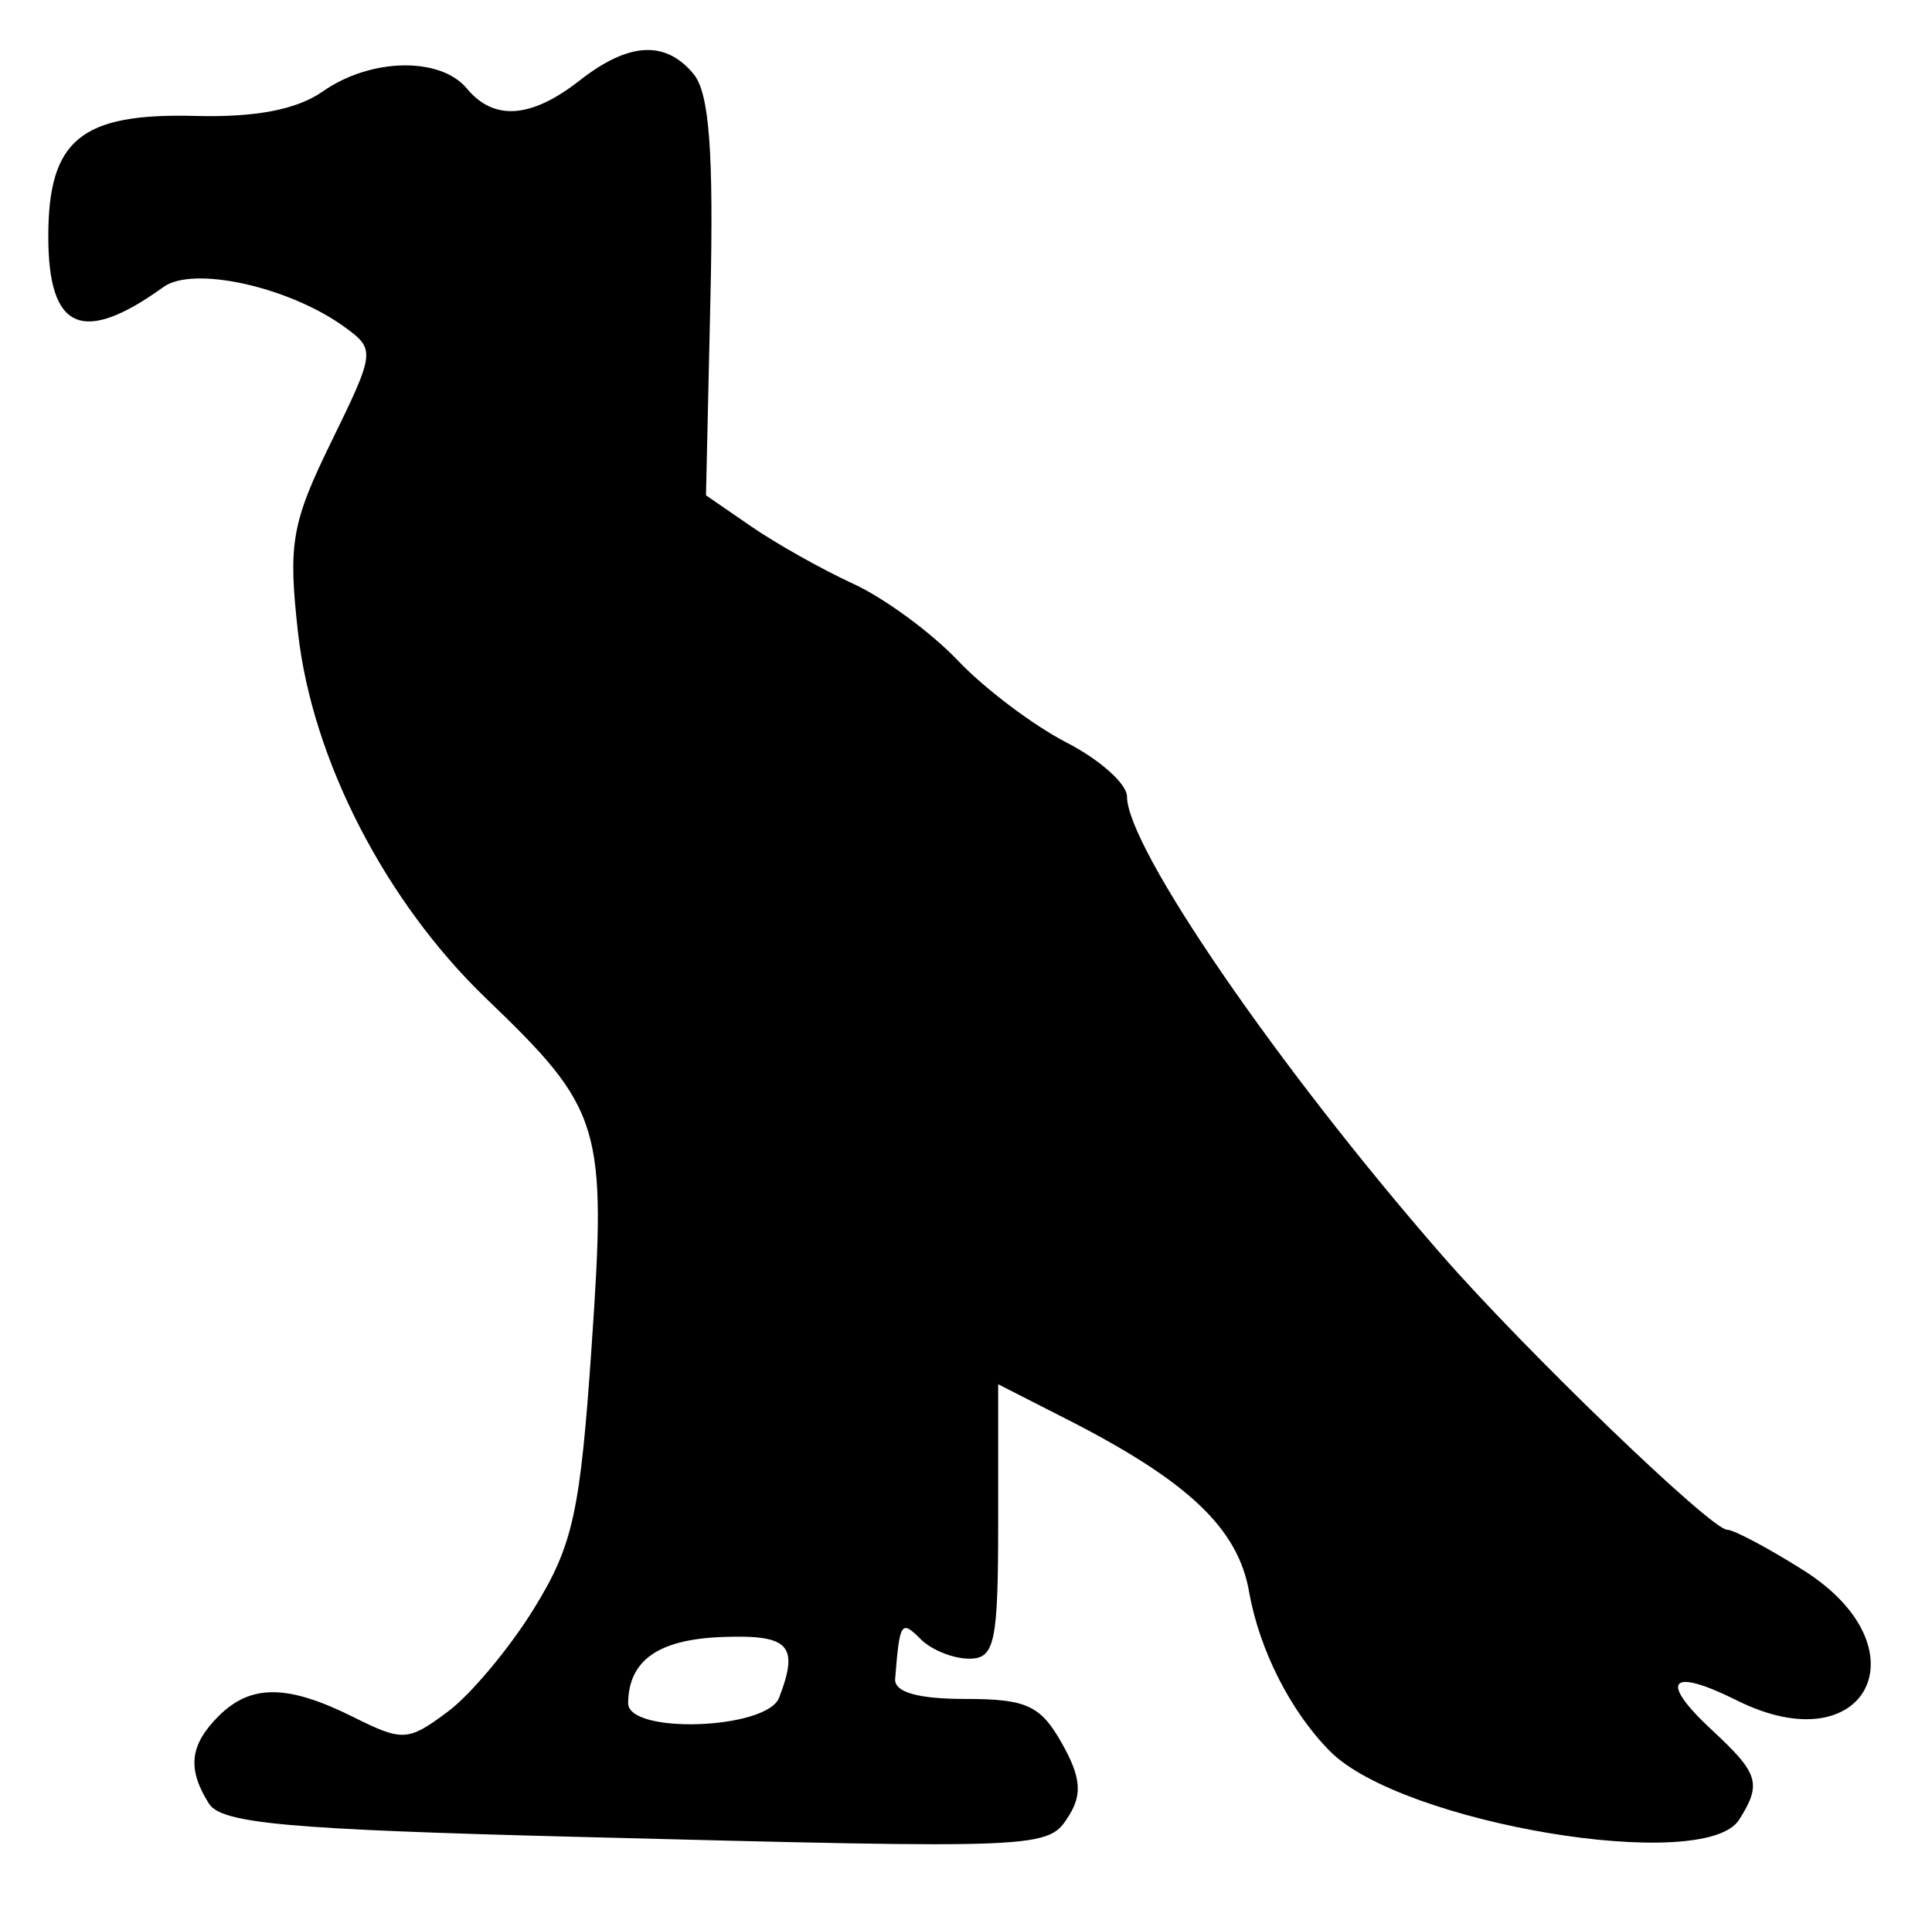
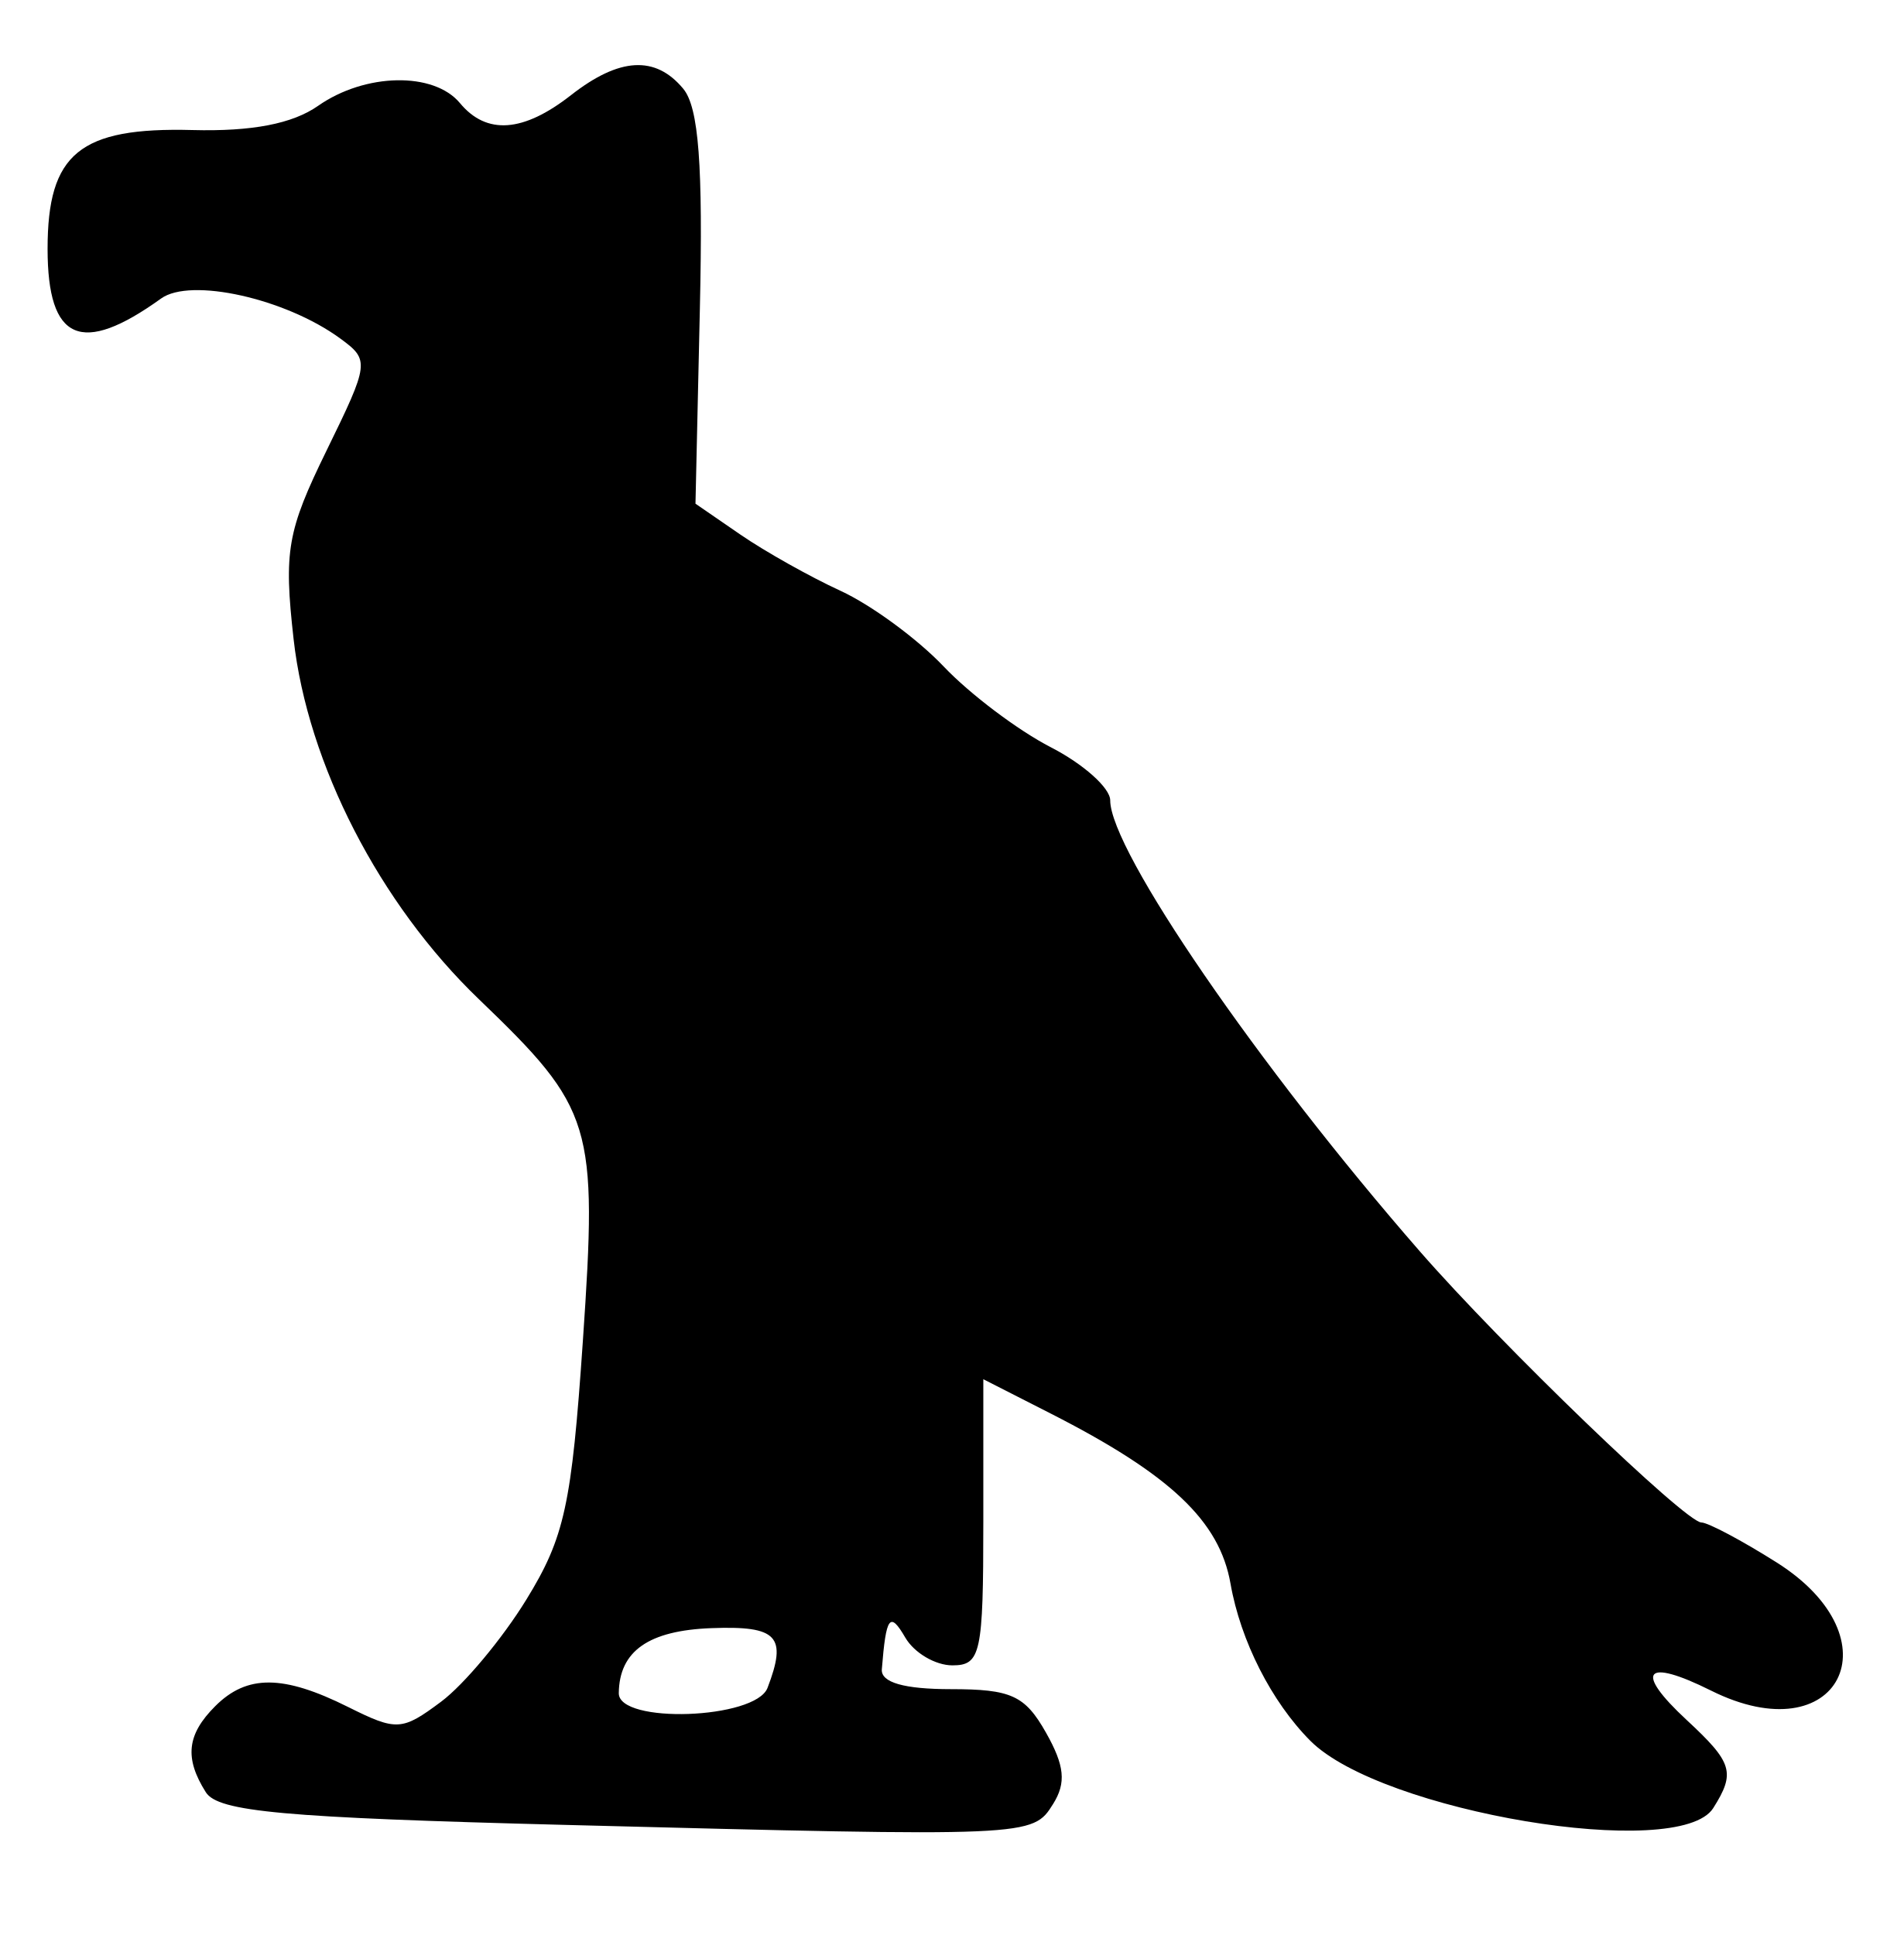
- <svg xmlns="http://www.w3.org/2000/svg" version="1.1" id="svg12" width="160" height="158.667" viewBox="0 0 160 158.667">
-   <defs id="defs16" />
-   <g id="g18">
-     <path style="fill:#000000;stroke-width:1.333" d="m 47.616,152.081 c -23.798,-0.612 -29.279,-1.109 -30.313,-2.748 -1.812,-2.872 -1.596,-4.85 0.792,-7.238 2.669,-2.669 5.716,-2.65 11.164,0.068 4.09,2.04 4.533,2.015 7.827,-0.444 1.92,-1.434 5.144,-5.295 7.163,-8.582 3.216,-5.232 3.806,-7.936 4.752,-21.752 C 50.249,93.162 49.861,91.89 40.253,82.66 31.908,74.644 25.86,62.887 24.681,52.388 c -0.831,-7.402 -0.538,-9.08 2.77,-15.841 3.604,-7.367 3.634,-7.61 1.15,-9.426 C 24,23.756 16.022,21.976 13.543,23.76 6.832,28.59 4,27.35 4,19.582 4,11.564 6.702,9.349 16.179,9.599 21.179,9.73 24.587,9.074 26.743,7.563 30.697,4.793 36.466,4.682 38.667,7.333 40.902,10.027 43.986,9.807 48,6.667 c 4.069,-3.183 7.102,-3.356 9.439,-0.539 1.303,1.57 1.669,6.423 1.397,18.505 l -0.369,16.377 3.766,2.591 c 2.071,1.425 5.866,3.556 8.433,4.736 2.567,1.179 6.467,4.041 8.667,6.359 2.2,2.318 6.25,5.372 9,6.786 2.75,1.414 5,3.425 5,4.468 0,4.204 12.453,22.343 26.023,37.906 6.899,7.912 22.338,22.783 23.67,22.798 0.565,0.006 3.415,1.519 6.333,3.362 10.193,6.434 5.229,16.132 -5.514,10.773 -5.577,-2.782 -6.51,-1.662 -2.055,2.467 3.873,3.589 4.125,4.424 2.237,7.41 -2.85,4.507 -27.913,0.322 -33.867,-5.655 -3.265,-3.277 -5.873,-8.411 -6.714,-13.214 -0.922,-5.266 -5.054,-9.175 -15.114,-14.299 l -5.667,-2.886 v 11.36 c 0,10.051 -0.277,11.36 -2.4,11.36 -1.32,0 -3.12,-0.72 -4,-1.6 -1.64,-1.64 -1.755,-1.464 -2.133,3.267 -0.088,1.104 1.871,1.667 5.8,1.667 5.077,0 6.232,0.528 8,3.655 1.569,2.775 1.713,4.22 0.597,6 -1.732,2.764 -1.776,2.766 -40.915,1.759 z m 16.908,-11.523 c 1.667,-4.345 0.844,-5.226 -4.698,-5.021 -5.295,0.195 -7.763,1.922 -7.806,5.464 -0.032,2.61 11.489,2.203 12.504,-0.442 z" id="path436" />
+ <svg xmlns="http://www.w3.org/2000/svg" version="1.1" id="svg2" width="160" height="162.667" viewBox="0 0 160 162.667">
+   <defs id="defs6" />
+   <g id="g8">
+     <path style="fill:#000000;stroke-width:1.333" d="m 47.616,153.414 c -23.798,-0.612 -29.279,-1.109 -30.313,-2.748 -1.812,-2.872 -1.596,-4.85 0.792,-7.238 2.669,-2.669 5.716,-2.65 11.164,0.068 4.09,2.04 4.533,2.015 7.827,-0.444 1.92,-1.434 5.144,-5.295 7.163,-8.582 3.216,-5.232 3.806,-7.936 4.752,-21.752 C 50.249,94.495 49.861,93.223 40.253,83.993 31.908,75.977 25.86,64.22 24.681,53.721 c -0.831,-7.402 -0.538,-9.08 2.77,-15.841 3.604,-7.367 3.634,-7.61 1.15,-9.426 C 24,25.089 16.022,23.309 13.543,25.094 6.832,29.923 4,28.683 4,20.915 4,12.898 6.702,10.683 16.179,10.932 21.179,11.064 24.587,10.407 26.743,8.896 30.697,6.127 36.466,6.016 38.667,8.667 40.902,11.36 43.986,11.14 48,8 c 4.069,-3.183 7.102,-3.356 9.439,-0.539 1.303,1.57 1.669,6.423 1.397,18.505 l -0.369,16.377 3.766,2.591 c 2.071,1.425 5.866,3.556 8.433,4.736 2.567,1.179 6.467,4.041 8.667,6.359 2.2,2.318 6.25,5.372 9,6.786 2.75,1.414 5,3.425 5,4.468 0,4.204 12.453,22.343 26.023,37.906 6.899,7.912 22.338,22.783 23.67,22.798 0.565,0.006 3.415,1.519 6.333,3.362 10.193,6.434 5.229,16.132 -5.514,10.773 -5.577,-2.782 -6.51,-1.662 -2.055,2.467 3.873,3.589 4.125,4.424 2.237,7.41 -2.85,4.507 -27.913,0.322 -33.867,-5.655 -3.265,-3.277 -5.873,-8.411 -6.714,-13.214 -0.922,-5.266 -5.054,-9.175 -15.114,-14.299 l -5.667,-2.886 v 12.027 c 0,11.036 -0.214,12.027 -2.6,12.027 -1.43,0 -3.212,-1.05 -3.959,-2.333 -1.3,-2.232 -1.616,-1.805 -1.973,2.667 -0.088,1.104 1.871,1.667 5.8,1.667 5.077,0 6.232,0.528 8,3.655 1.569,2.775 1.713,4.22 0.597,6 -1.732,2.764 -1.776,2.766 -40.915,1.759 z m 16.908,-11.523 c 1.667,-4.345 0.844,-5.225 -4.698,-5.021 -5.295,0.195 -7.763,1.922 -7.806,5.464 -0.032,2.61 11.489,2.203 12.504,-0.442 z" id="path12" />
  </g>
</svg>
